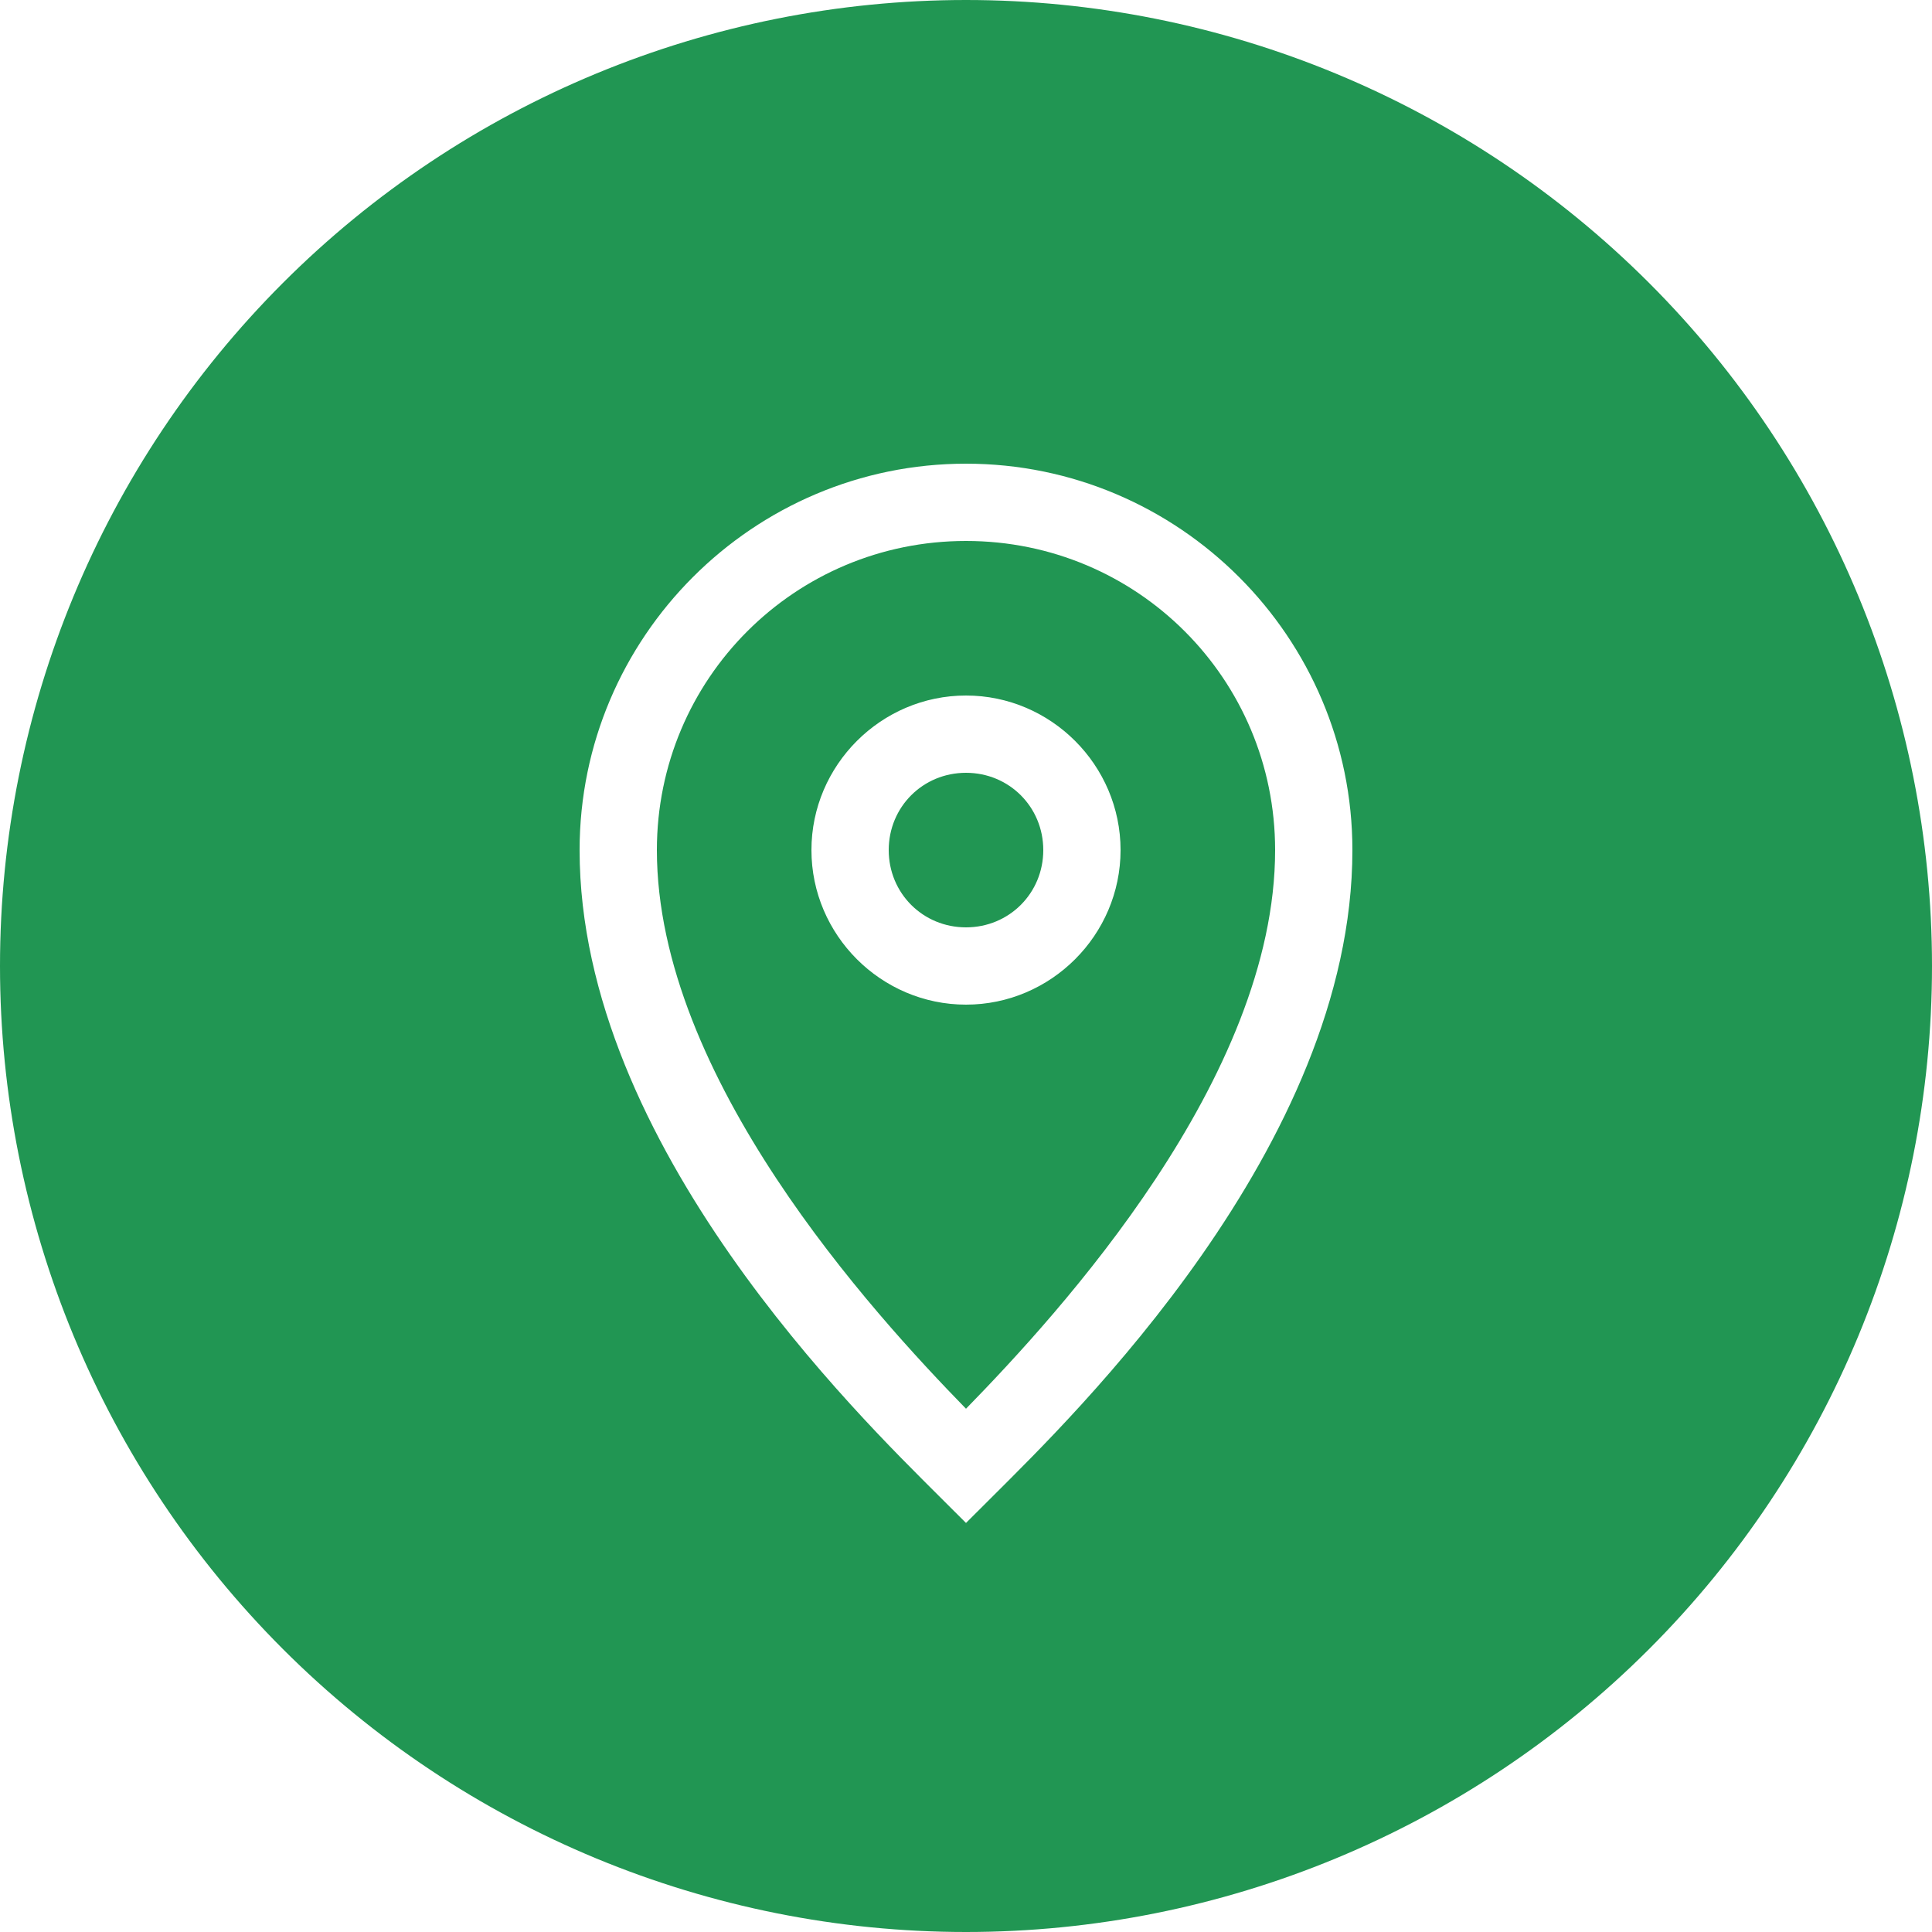
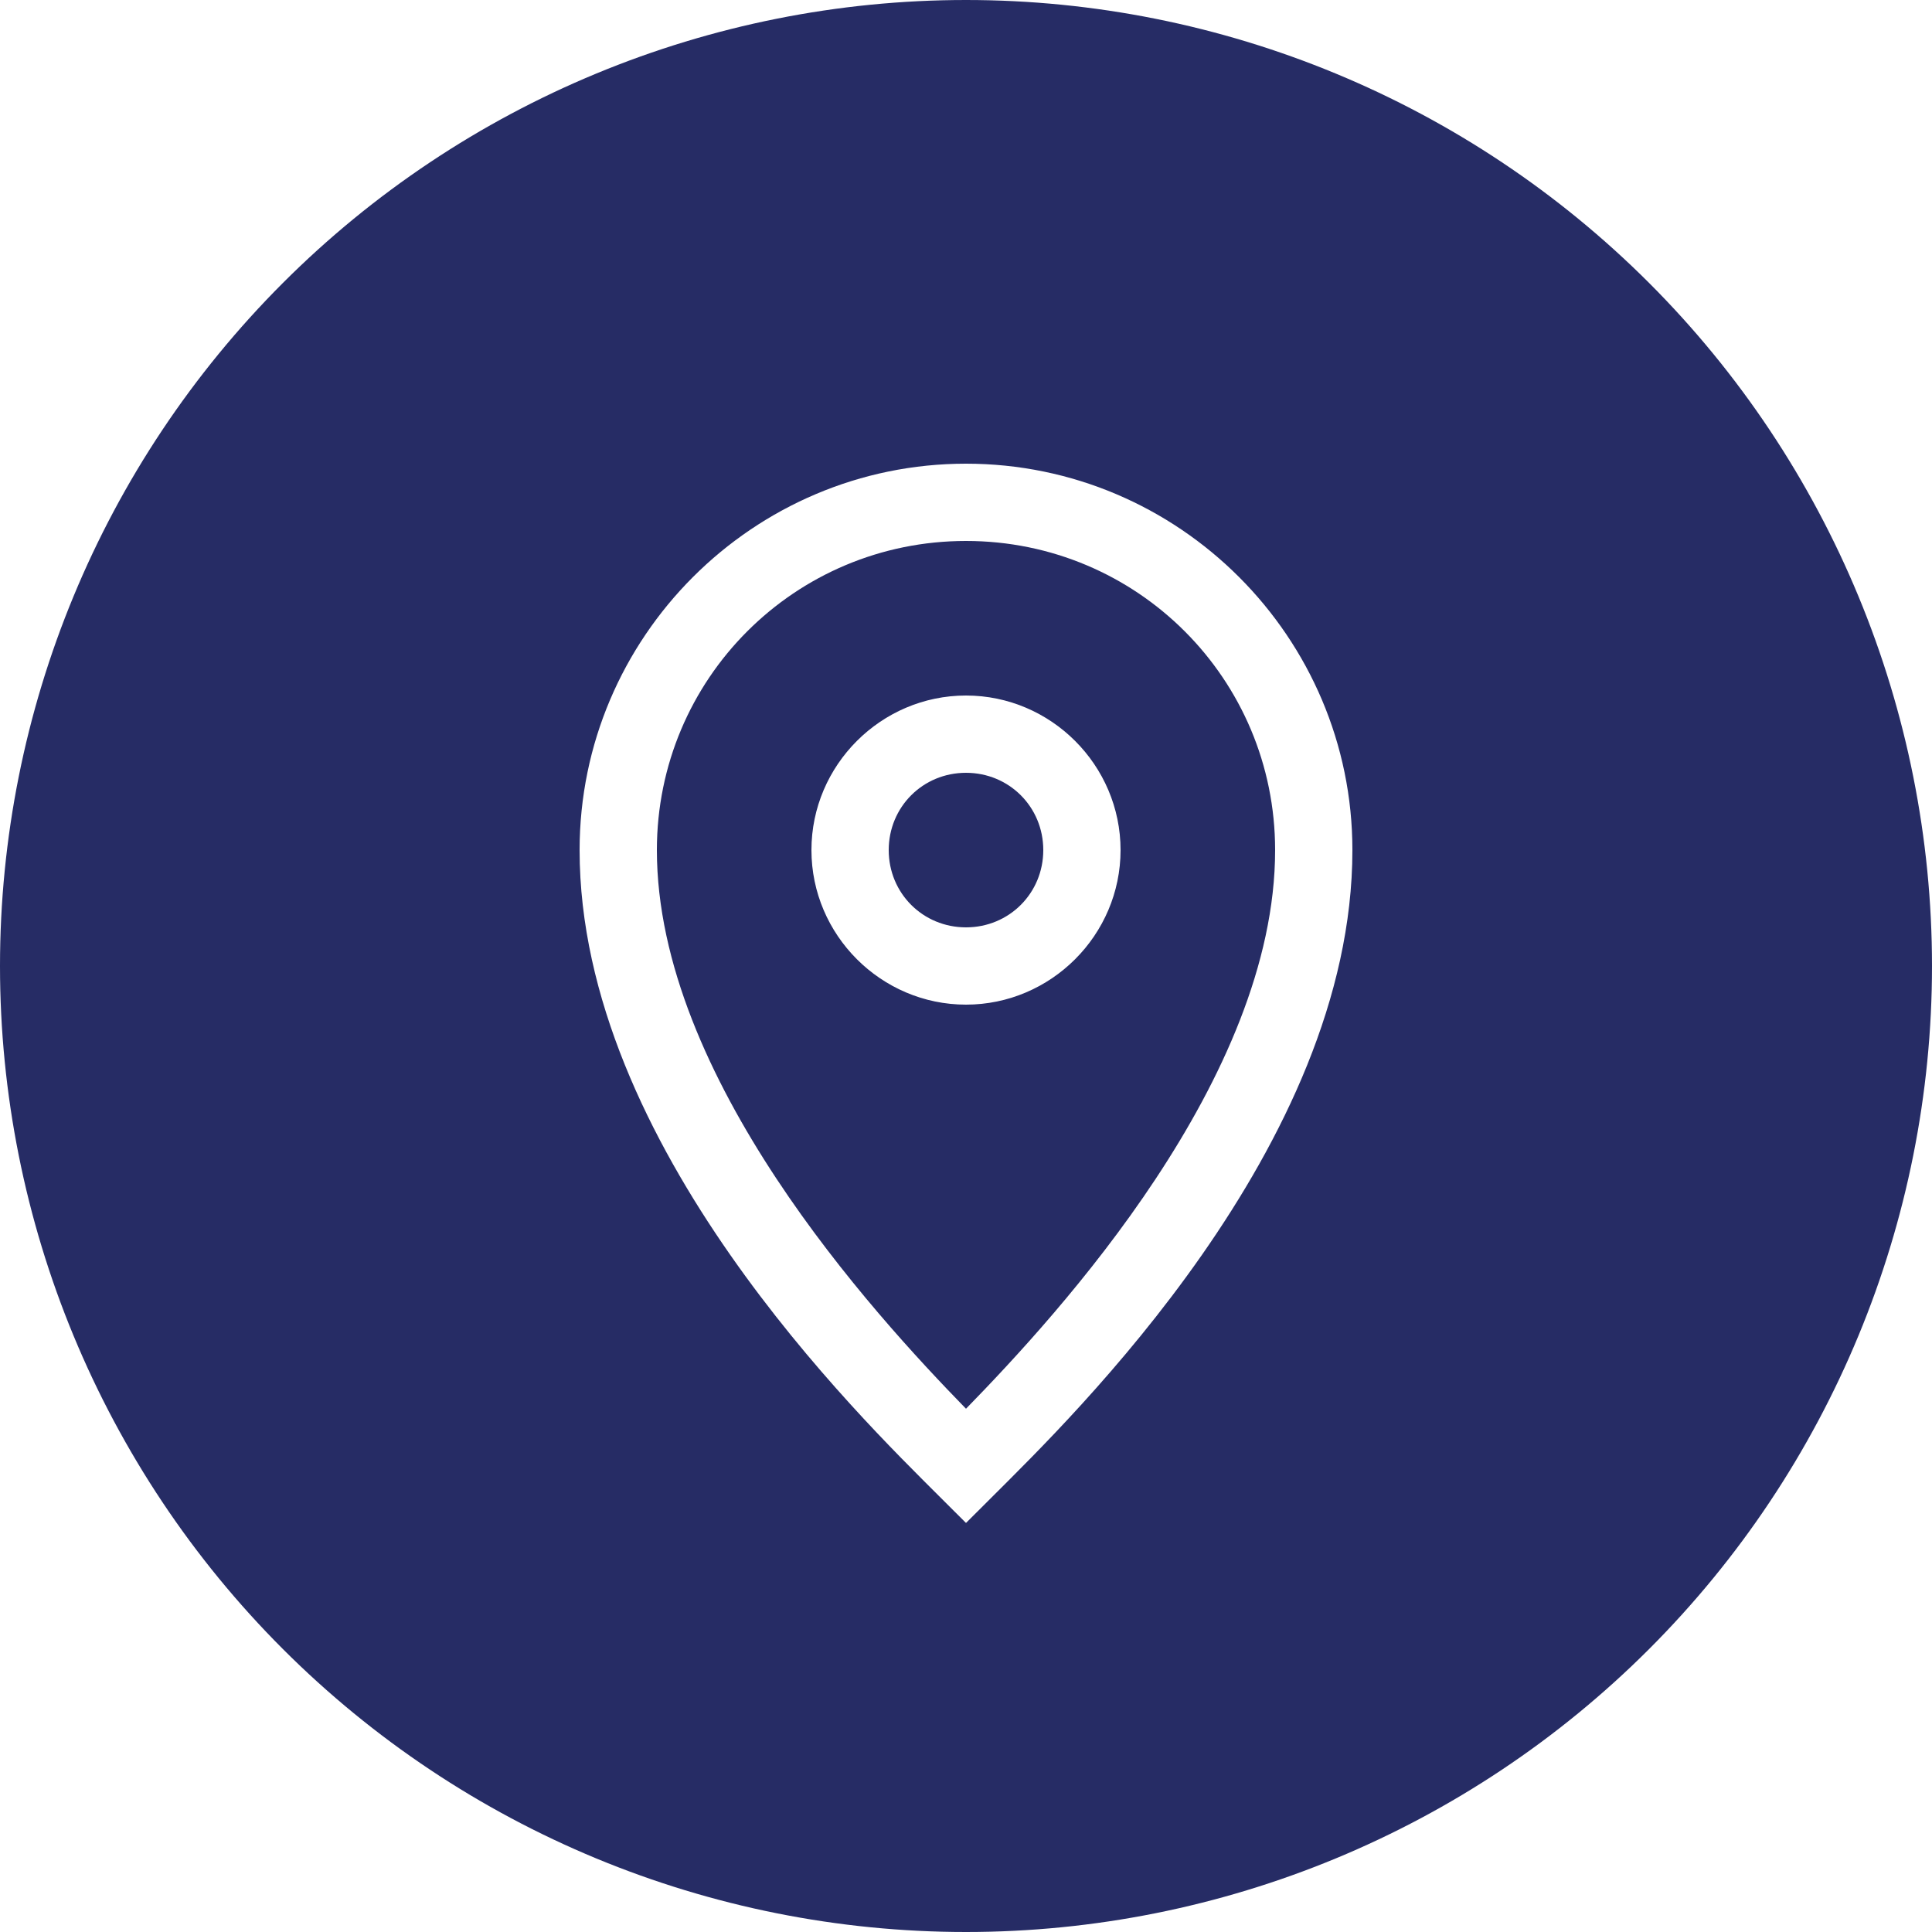
<svg xmlns="http://www.w3.org/2000/svg" xmlns:xlink="http://www.w3.org/1999/xlink" width="25" height="25" viewBox="0 0 25 25" version="1.1">
  <g id="Canvas" transform="translate(-4909 -2758)">
    <g id="noun_376938_cc">
      <g id="Group">
        <g id="Group">
          <g id="Group">
            <g id="Vector">
-               <use xlink:href="#path0_fill" transform="translate(4909 2758)" fill="#219653" />
+               <use xlink:href="#path0_fill" transform="translate(4909 2758)" fill="#262c65" />
            </g>
          </g>
        </g>
      </g>
    </g>
  </g>
  <defs>
    <path id="path0_fill" d="M 12.5 8.88178e-16C 9.185 1.77636e-15 6.005 1.317 3.661 3.661C 1.317 6.005 2.66454e-15 9.185 0 12.5C 3.55271e-15 15.815 1.317 18.995 3.661 21.339C 6.005 23.683 9.185 25 12.5 25C 15.815 25 18.995 23.683 21.339 21.339C 23.683 18.995 25 15.815 25 12.5C 25 9.185 23.683 6.005 21.339 3.661C 18.995 1.317 15.815 1.44329e-15 12.5 0L 12.5 8.88178e-16ZM 12.5 6C 15.255 6 17.5 8.245 17.5 11C 17.5 14.835 13.853 18.354 12.854 19.354L 12.5 19.707L 12.146 19.354C 11.145 18.352 7.5 14.825 7.5 11C 7.5 8.245 9.745 6 12.5 6ZM 12.5 7C 10.285 7 8.5 8.785 8.5 11C 8.5 13.938 11.292 16.99 12.5 18.229C 13.709 16.99 16.5 13.949 16.5 11C 16.5 8.785 14.715 7 12.5 7ZM 12.5 9C 13.599 9 14.5 9.901 14.5 11C 14.5 12.099 13.599 13 12.5 13C 11.401 13 10.5 12.099 10.5 11C 10.5 9.901 11.401 9 12.5 9ZM 12.5 10C 11.942 10 11.5 10.442 11.5 11C 11.5 11.558 11.942 12 12.5 12C 13.058 12 13.5 11.558 13.5 11C 13.5 10.442 13.058 10 12.5 10Z" />
  </defs>
</svg>
